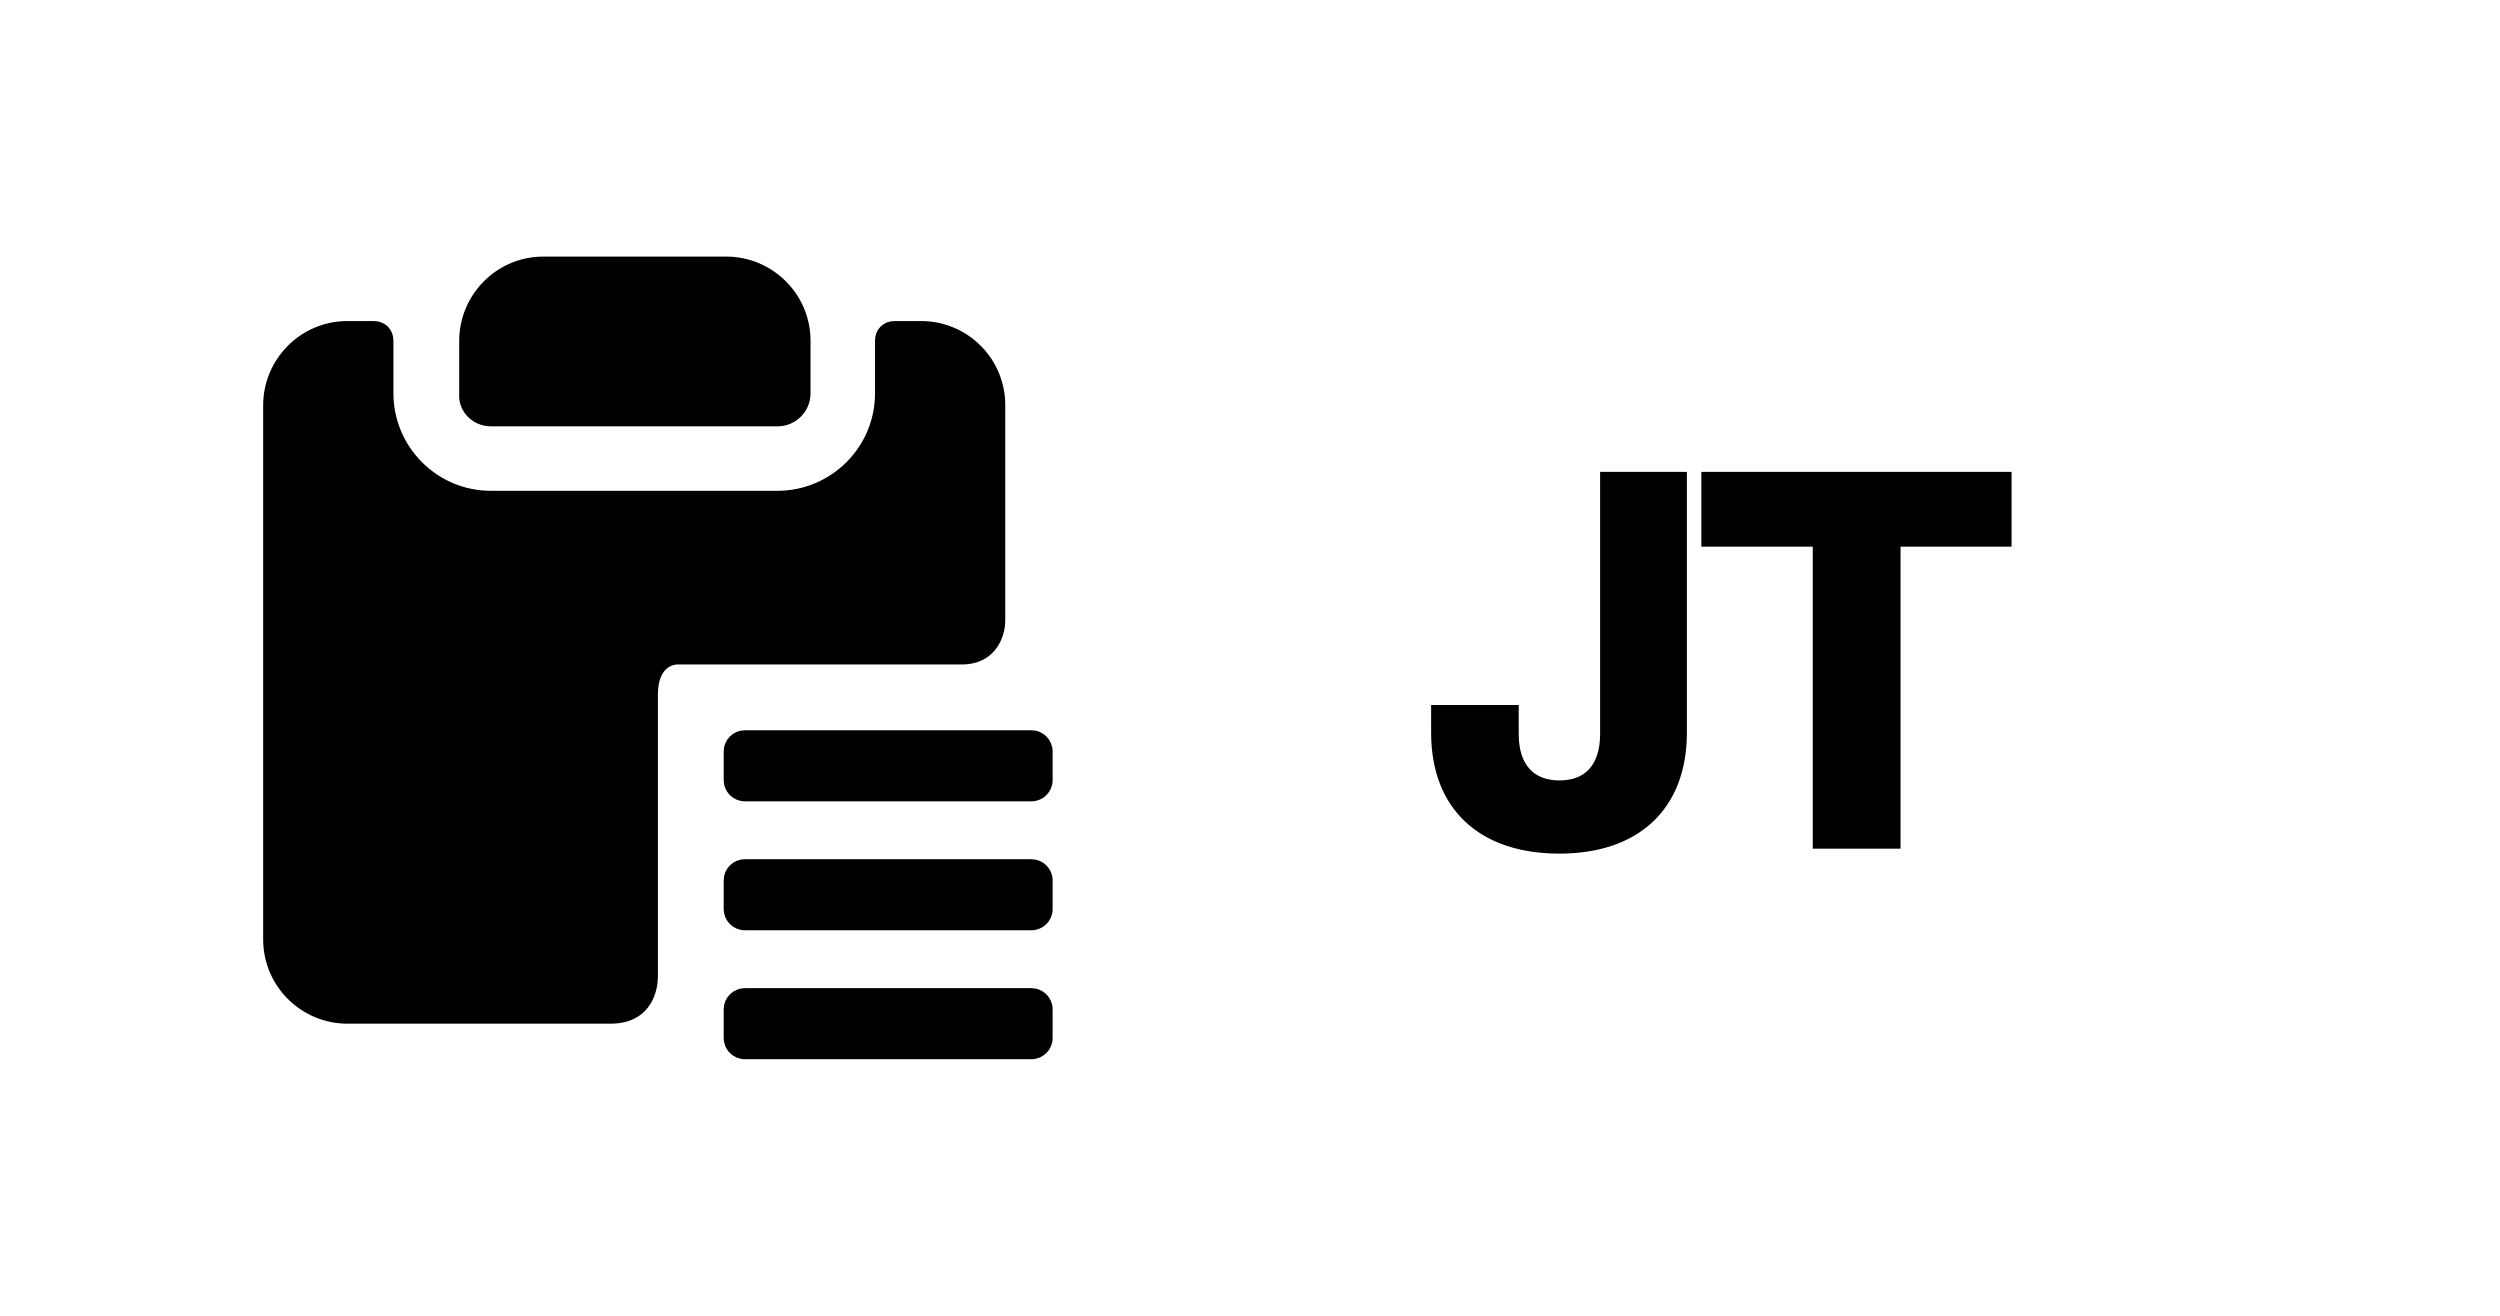
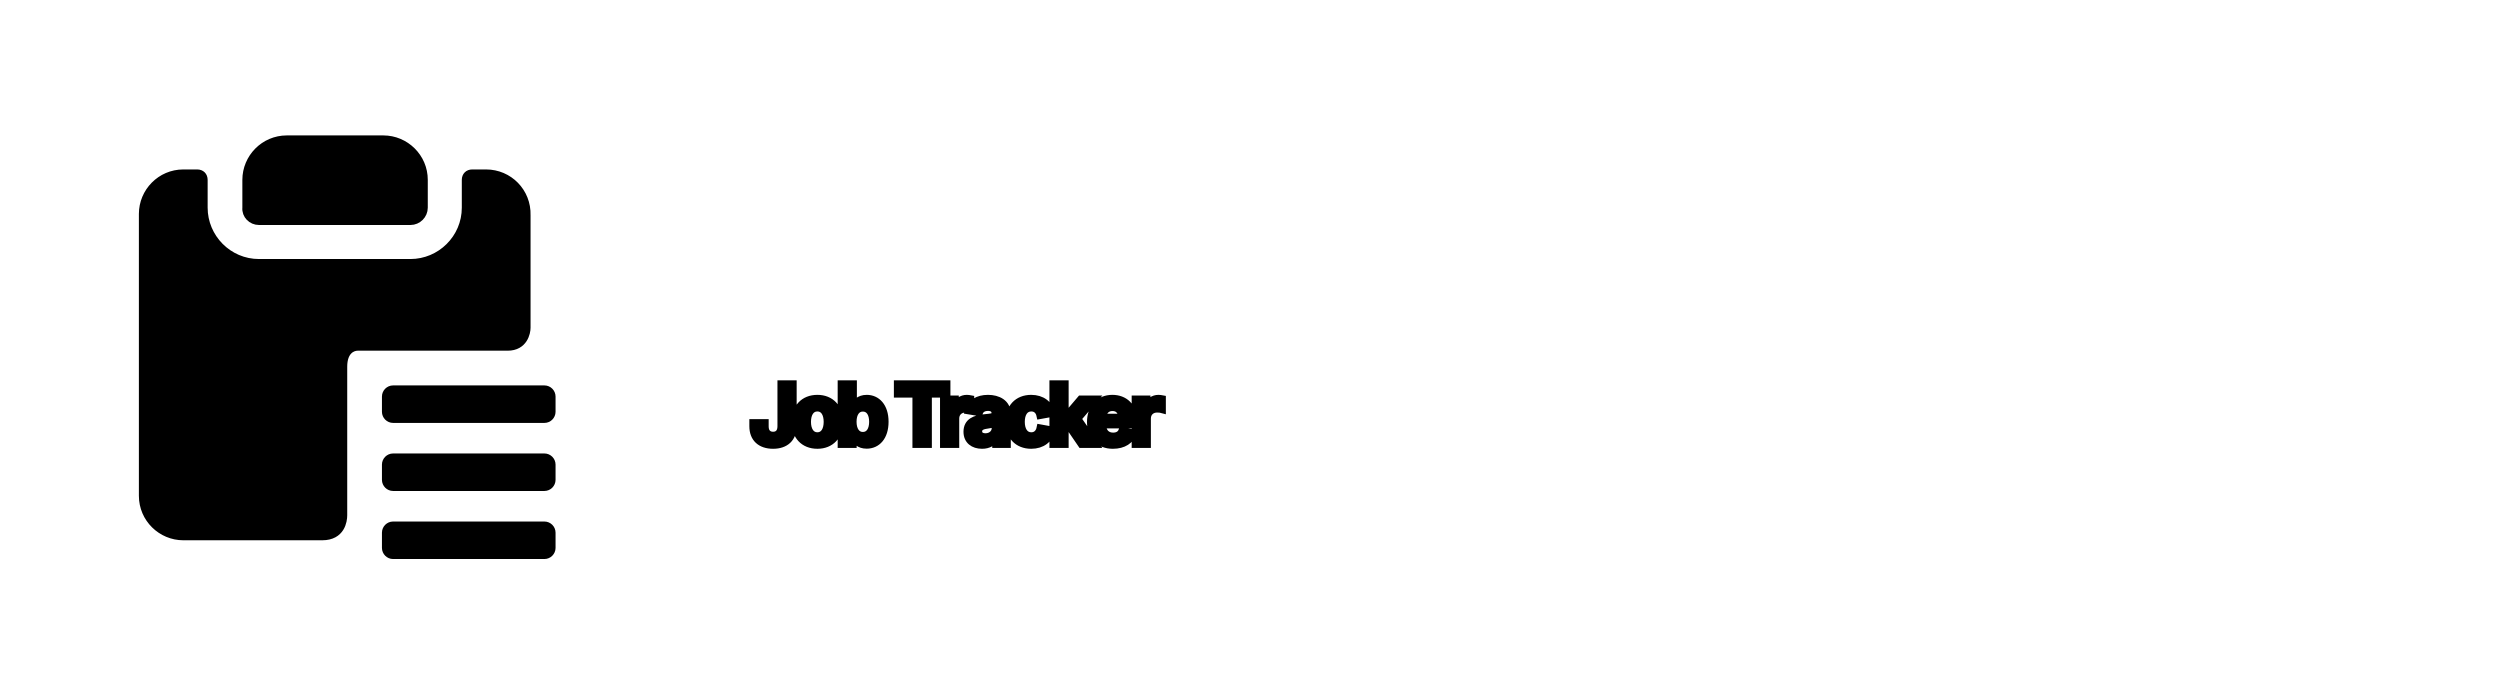
- <svg xmlns="http://www.w3.org/2000/svg" viewBox="0 0 190 100" fill="currentColor" stroke="currentColor">
+ <svg xmlns="http://www.w3.org/2000/svg" viewBox="0 0 360 100" fill="currentColor" stroke="currentColor">
  <g fill="currentColor">
    <path d="M37.3,31.9h21.8c1.1,0,2-0.9,2-2v-4c0-3.3-2.7-5.9-5.9-5.9H41.3c-3.3,0-5.9,2.7-5.9,5.9v4       C35.3,31,36.2,31.9,37.3,31.9z" />
    <path d="M70,24.9h-2c-0.6,0-1,0.4-1,1v4c0,4.4-3.6,7.9-7.9,7.9H37.3c-4.4,0-7.9-3.6-7.9-7.9v-4c0-0.6-0.4-1-1-1h-2       c-3.3,0-5.9,2.7-5.9,5.9v40.6c0,3.3,2.7,5.9,5.9,5.9h20c2.8,0,3.1-2.3,3.1-3.1V52.8c0-2.3,1.3-2.8,2-2.8h21.6c2.4,0,2.8-2.1,2.8-2.8       V31C76,27.6,73.3,24.9,70,24.9z" />
-     <path d="M78.4,60.4H56.6c-0.6,0-1.1-0.5-1.1-1.1v-2.2c0-0.6,0.5-1.1,1.1-1.1h21.8c0.6,0,1.1,0.5,1.1,1.1v2.2       C79.5,59.9,79,60.4,78.4,60.4z M78.4,70.2H56.6c-0.6,0-1.1-0.5-1.1-1.1v-2.2c0-0.6,0.5-1.1,1.1-1.1h21.8c0.6,0,1.1,0.5,1.1,1.1v2.2       C79.5,69.7,79,70.2,78.4,70.2z M78.4,80H56.6c-0.6,0-1.1-0.5-1.1-1.1v-2.2c0-0.6,0.5, -1.1,1.1-1.1h21.8c0.6,0,1.1,0.5,1.1,1.1v2.2       C79.5,79.5,79,80,78.4,80z" />
+     <path d="M78.4,60.4H56.6c-0.6,0-1.1-0.5-1.1-1.1v-2.2c0-0.6,0.5-1.1,1.1-1.1h21.8c0.6,0,1.1,0.5,1.1,1.1v2.2       C79.5,59.9,79,60.4,78.4,60.4z M78.4,70.2H56.6c-0.6,0-1.1-0.5-1.1-1.1v-2.2c0-0.6,0.5-1.1,1.1-1.1h21.8c0.6,0,1.1,0.5,1.1,1.1v2.2       C79.5,69.7,79,70.2,78.4,70.2z M78.4,80H56.6c-0.6,0-1.1-0.5-1.1-1.1v-2.2c0-0.6,0.5,-1.1,1.1-1.1h21.8c0.6,0,1.1,0.5,1.1,1.1v2.2       C79.5,79.5,79,80,78.4,80z" />
  </g>
-   <text x="108" y="64" font-size="38" font-family="Poppins, Montserrat, Inter, system-ui, sans-serif" font-weight="700" letter-spacing="-1.8" fill="currentColor">
-     JT
+   <text x="108" y="64" font-size="34gi " font-family="Poppins, Montserrat, Inter, system-ui, sans-serif" font-weight="700" letter-spacing="-1" fill="currentColor">
+     Job Tracker
  </text>
</svg>
